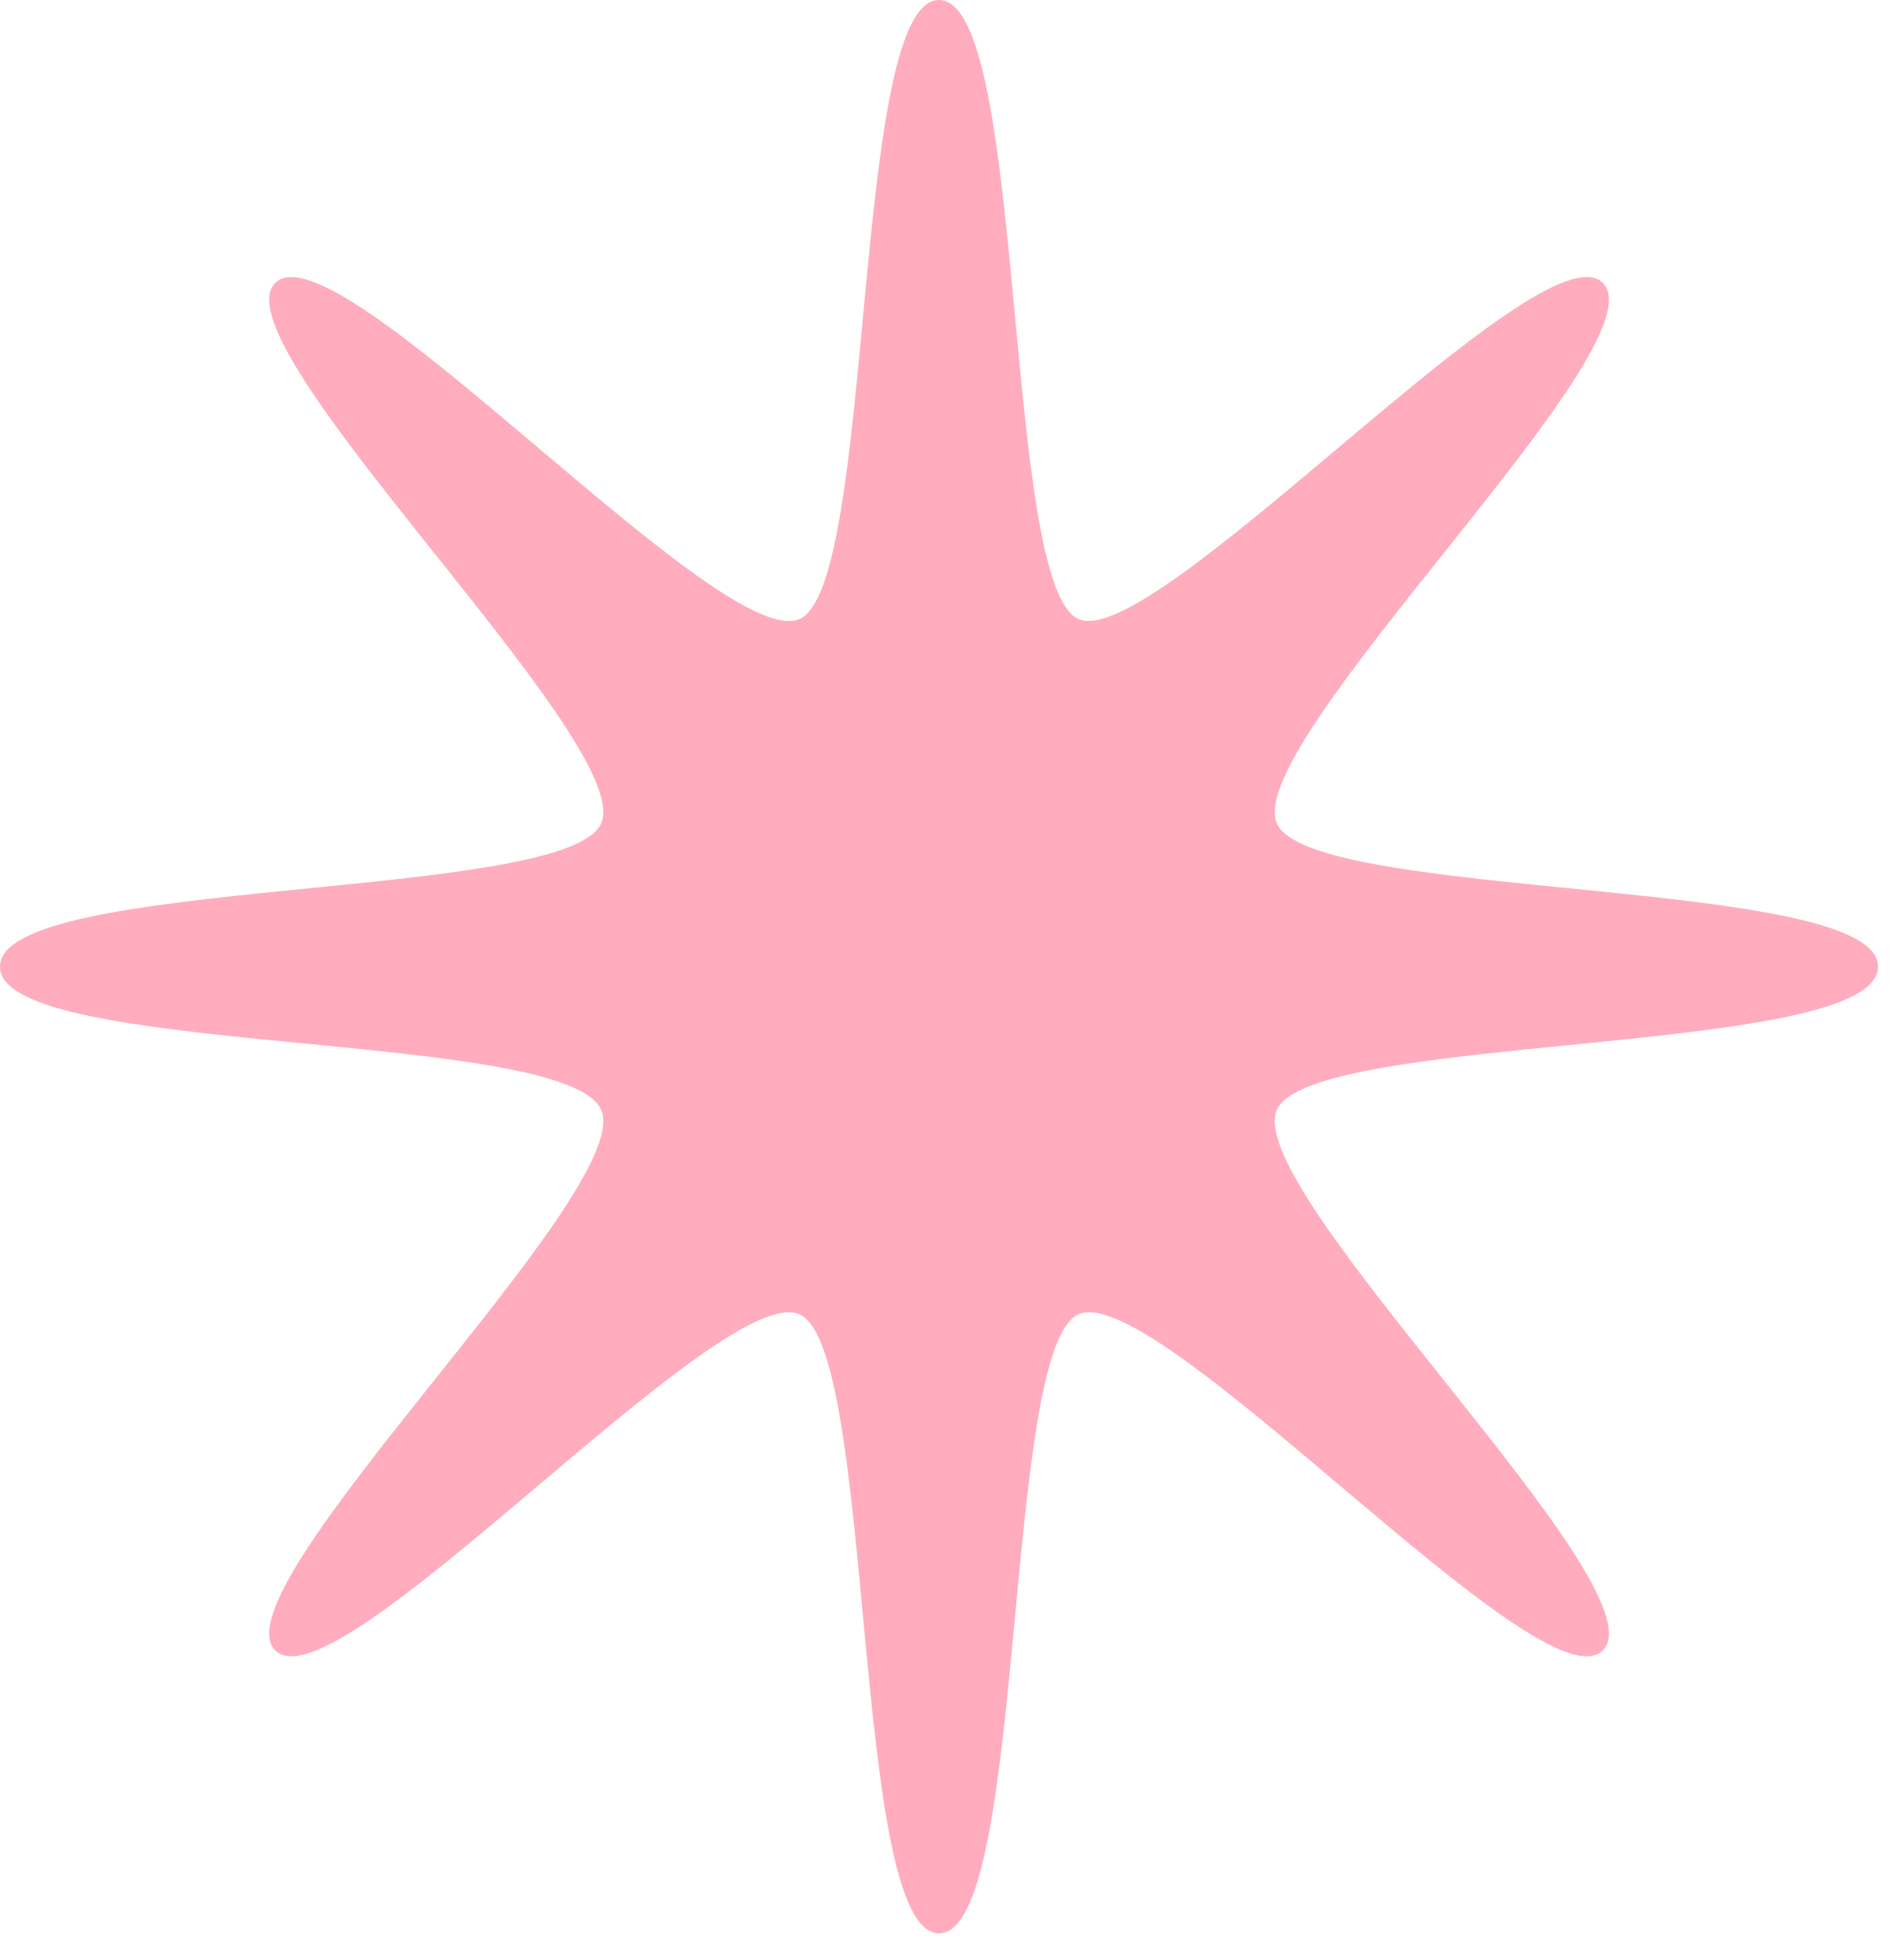
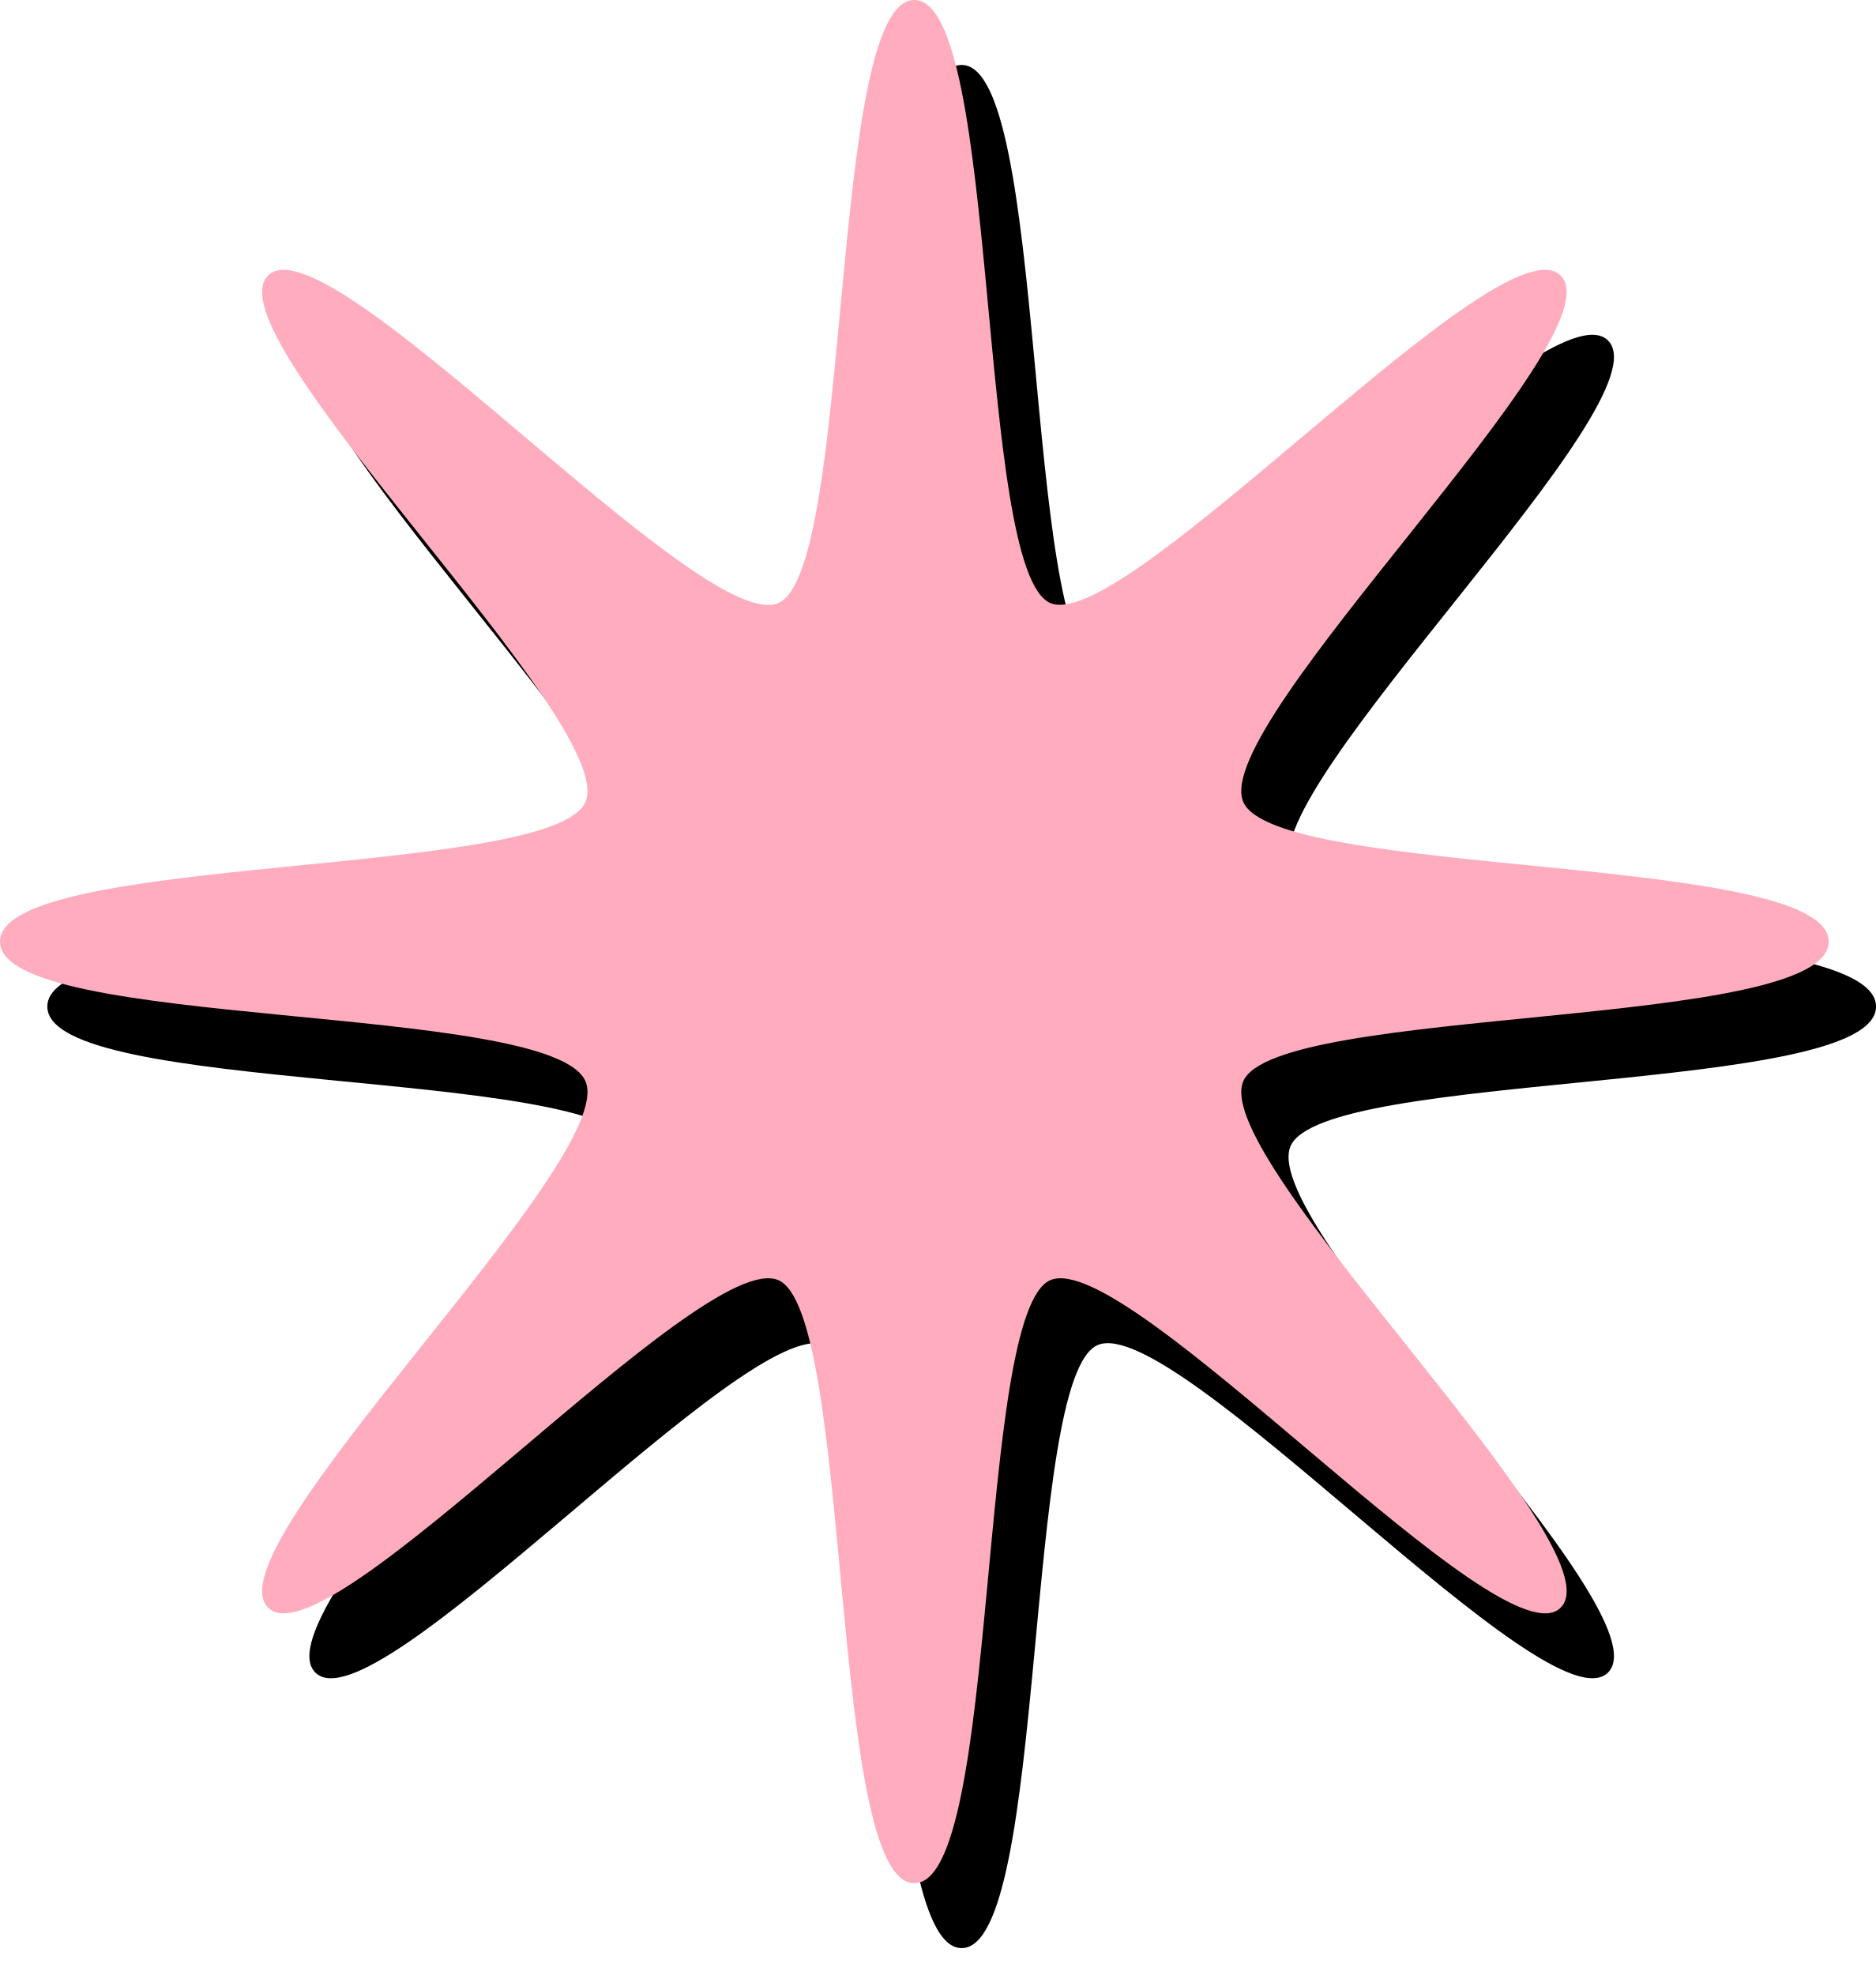
- <svg xmlns="http://www.w3.org/2000/svg" width="56" height="58" viewBox="0 0 56 58" fill="none">
+ <svg xmlns="http://www.w3.org/2000/svg" width="57" height="60" viewBox="0 0 57 60" fill="none">
+   <path d="M57.001 30.579C57.001 33.272 40.15 32.492 39.206 34.834C38.23 37.263 50.641 48.977 48.864 50.805C47.087 52.635 35.71 39.855 33.352 40.862C31.078 41.833 31.835 59.183 29.219 59.183C26.603 59.183 27.361 41.833 25.086 40.862C22.728 39.855 11.351 52.637 9.575 50.805C7.798 48.977 20.21 37.263 19.232 34.834C18.254 32.406 1.438 33.272 1.438 30.579C1.438 27.885 18.288 28.664 19.232 26.322C20.21 23.893 7.797 12.181 9.575 10.351C11.351 8.522 22.728 21.301 25.086 20.294C27.361 19.323 26.603 1.973 29.219 1.973C31.835 1.973 31.078 19.323 33.352 20.294C35.628 21.265 47.087 8.521 48.864 10.351C50.64 12.181 38.23 23.893 39.206 26.322C40.15 28.664 57.001 27.885 57.001 30.579Z" fill="black" />
  <path d="M55.563 28.606C55.563 31.299 38.713 30.52 37.769 32.862C36.792 35.29 49.204 47.004 47.426 48.833C45.649 50.663 34.273 37.883 31.915 38.89C29.64 39.86 30.397 57.211 27.782 57.211C25.166 57.211 25.923 39.86 23.648 38.89C21.29 37.883 9.914 50.664 8.138 48.833C6.361 47.004 18.772 35.29 17.794 32.862C16.816 30.433 0 31.299 0 28.606C0 25.913 16.85 26.691 17.794 24.349C18.772 21.921 6.359 10.208 8.138 8.378C9.914 6.549 21.29 19.328 23.648 18.321C25.923 17.35 25.166 0 27.782 0C30.397 0 29.64 17.35 31.915 18.321C34.19 19.293 45.649 6.548 47.426 8.378C49.203 10.208 36.792 21.921 37.769 24.349C38.713 26.691 55.563 25.913 55.563 28.606Z" fill="#FFADBE" />
</svg>
